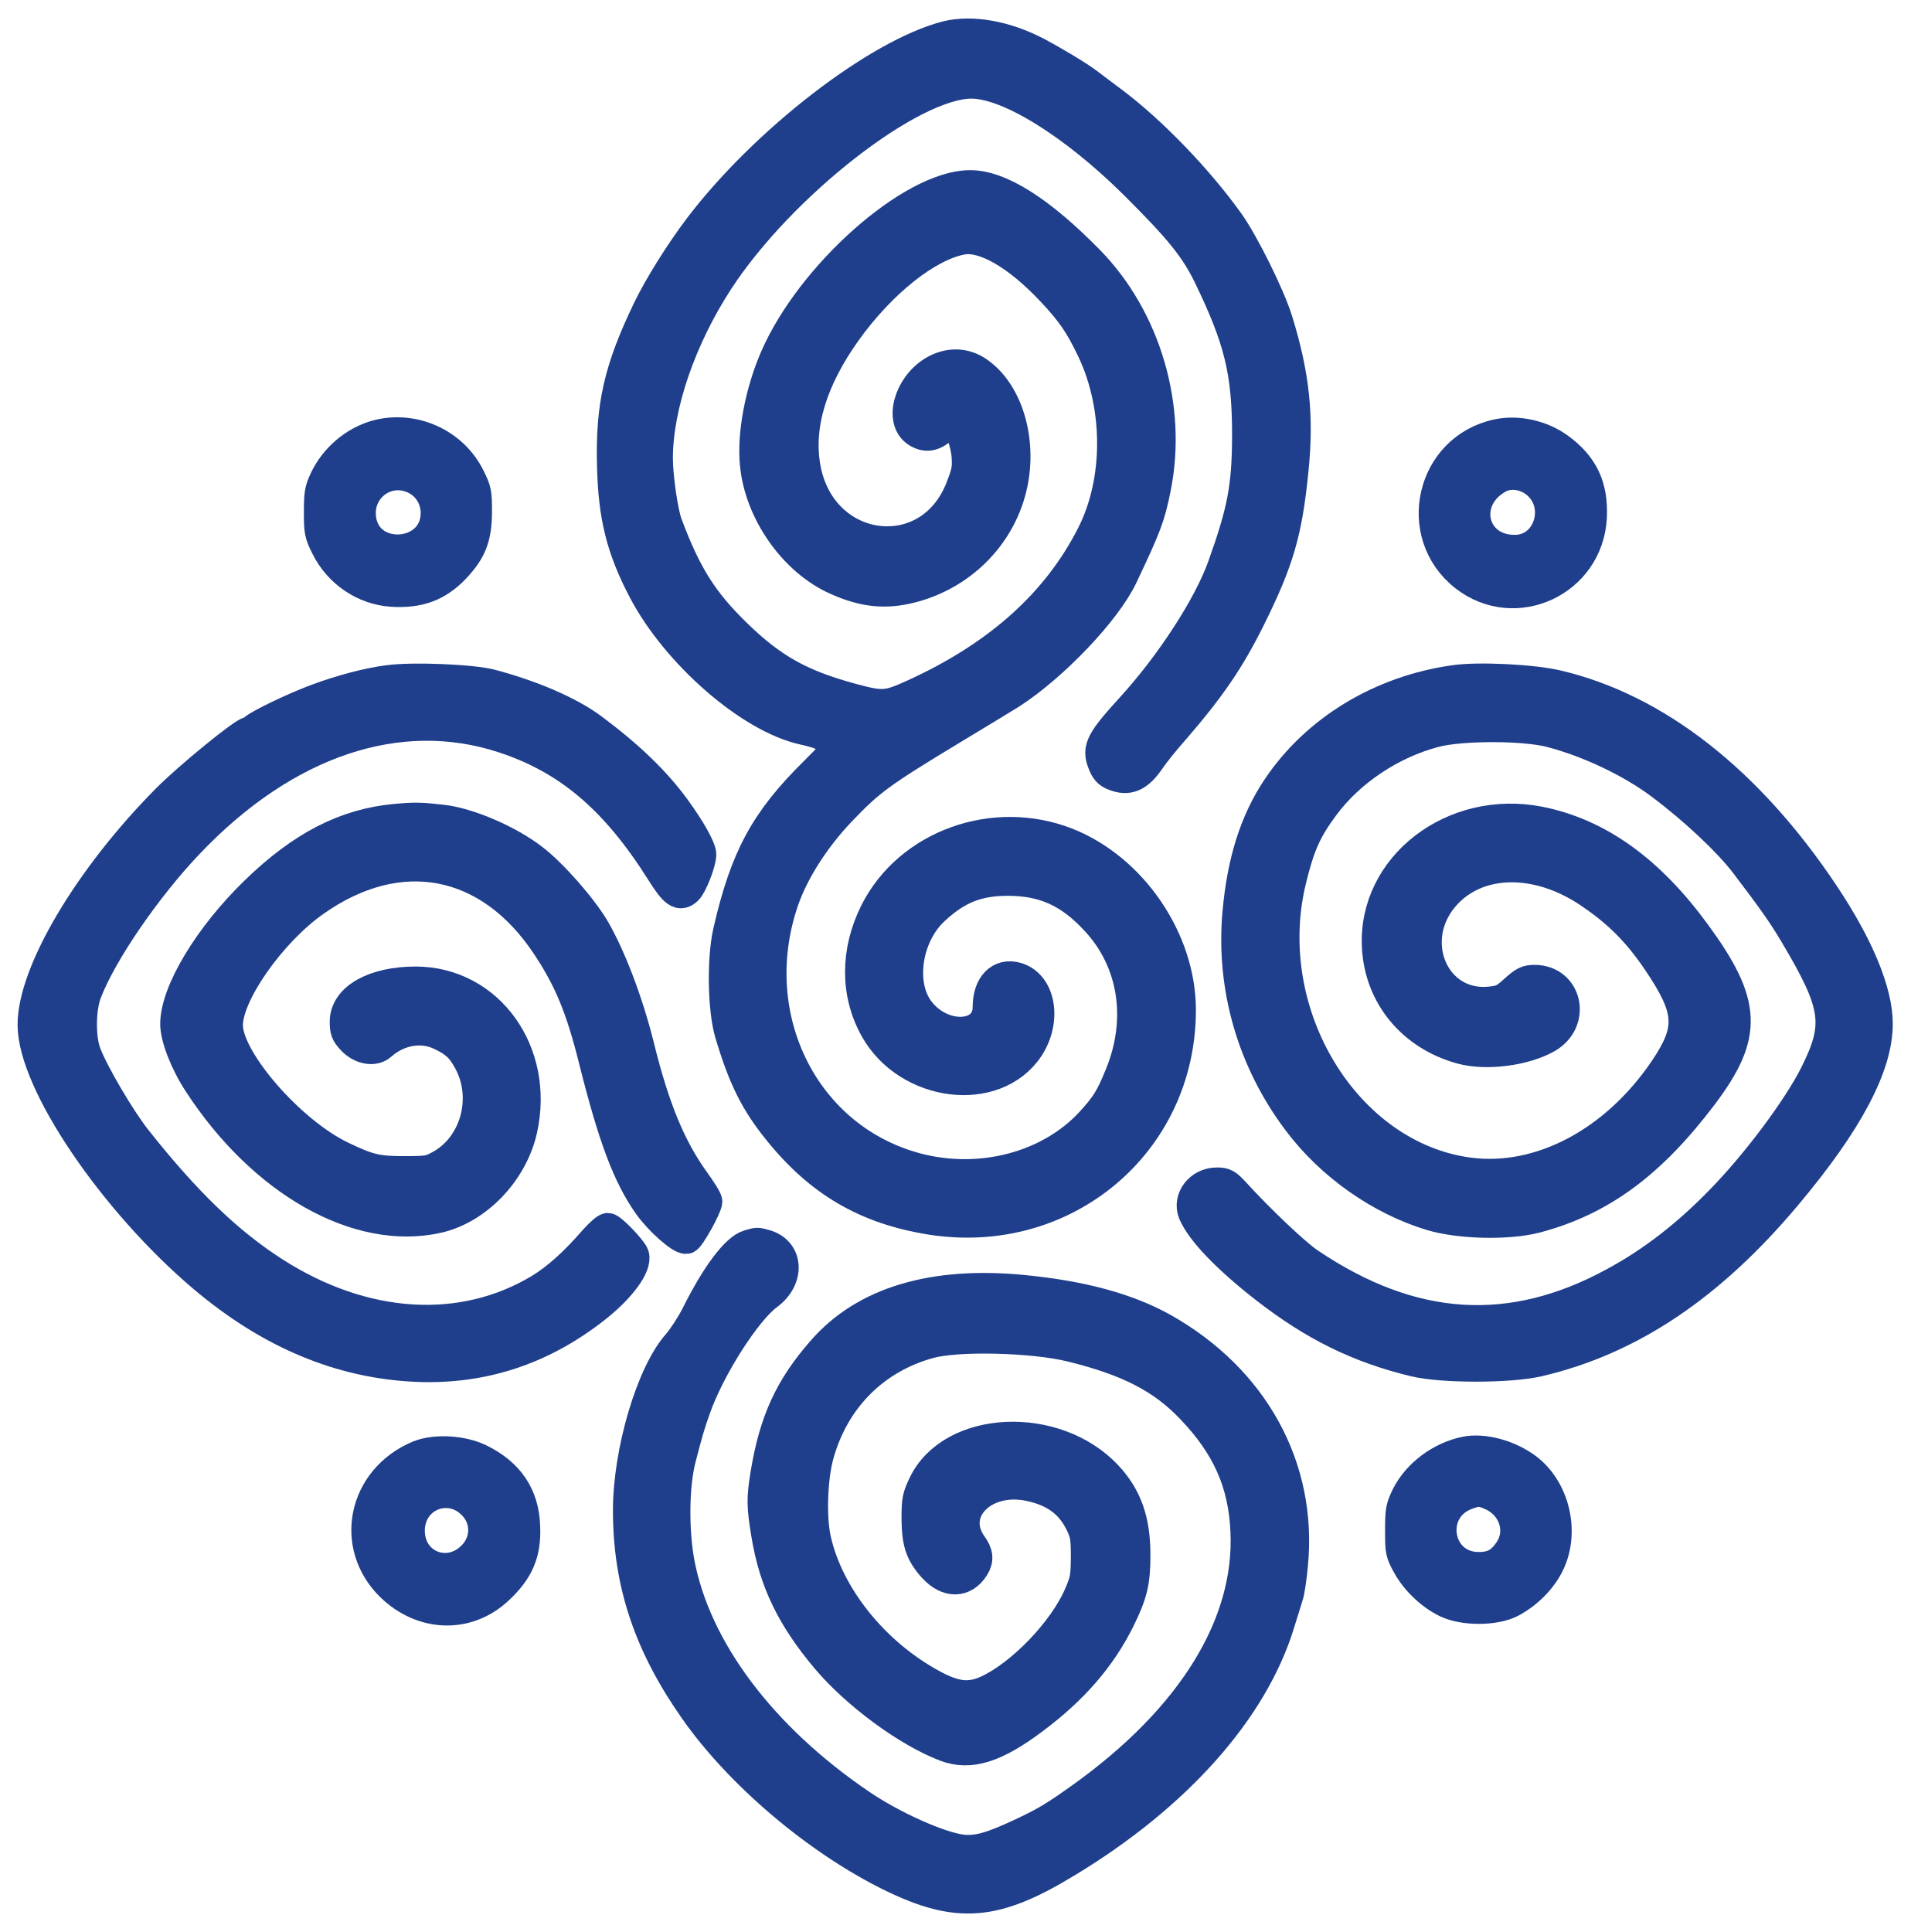
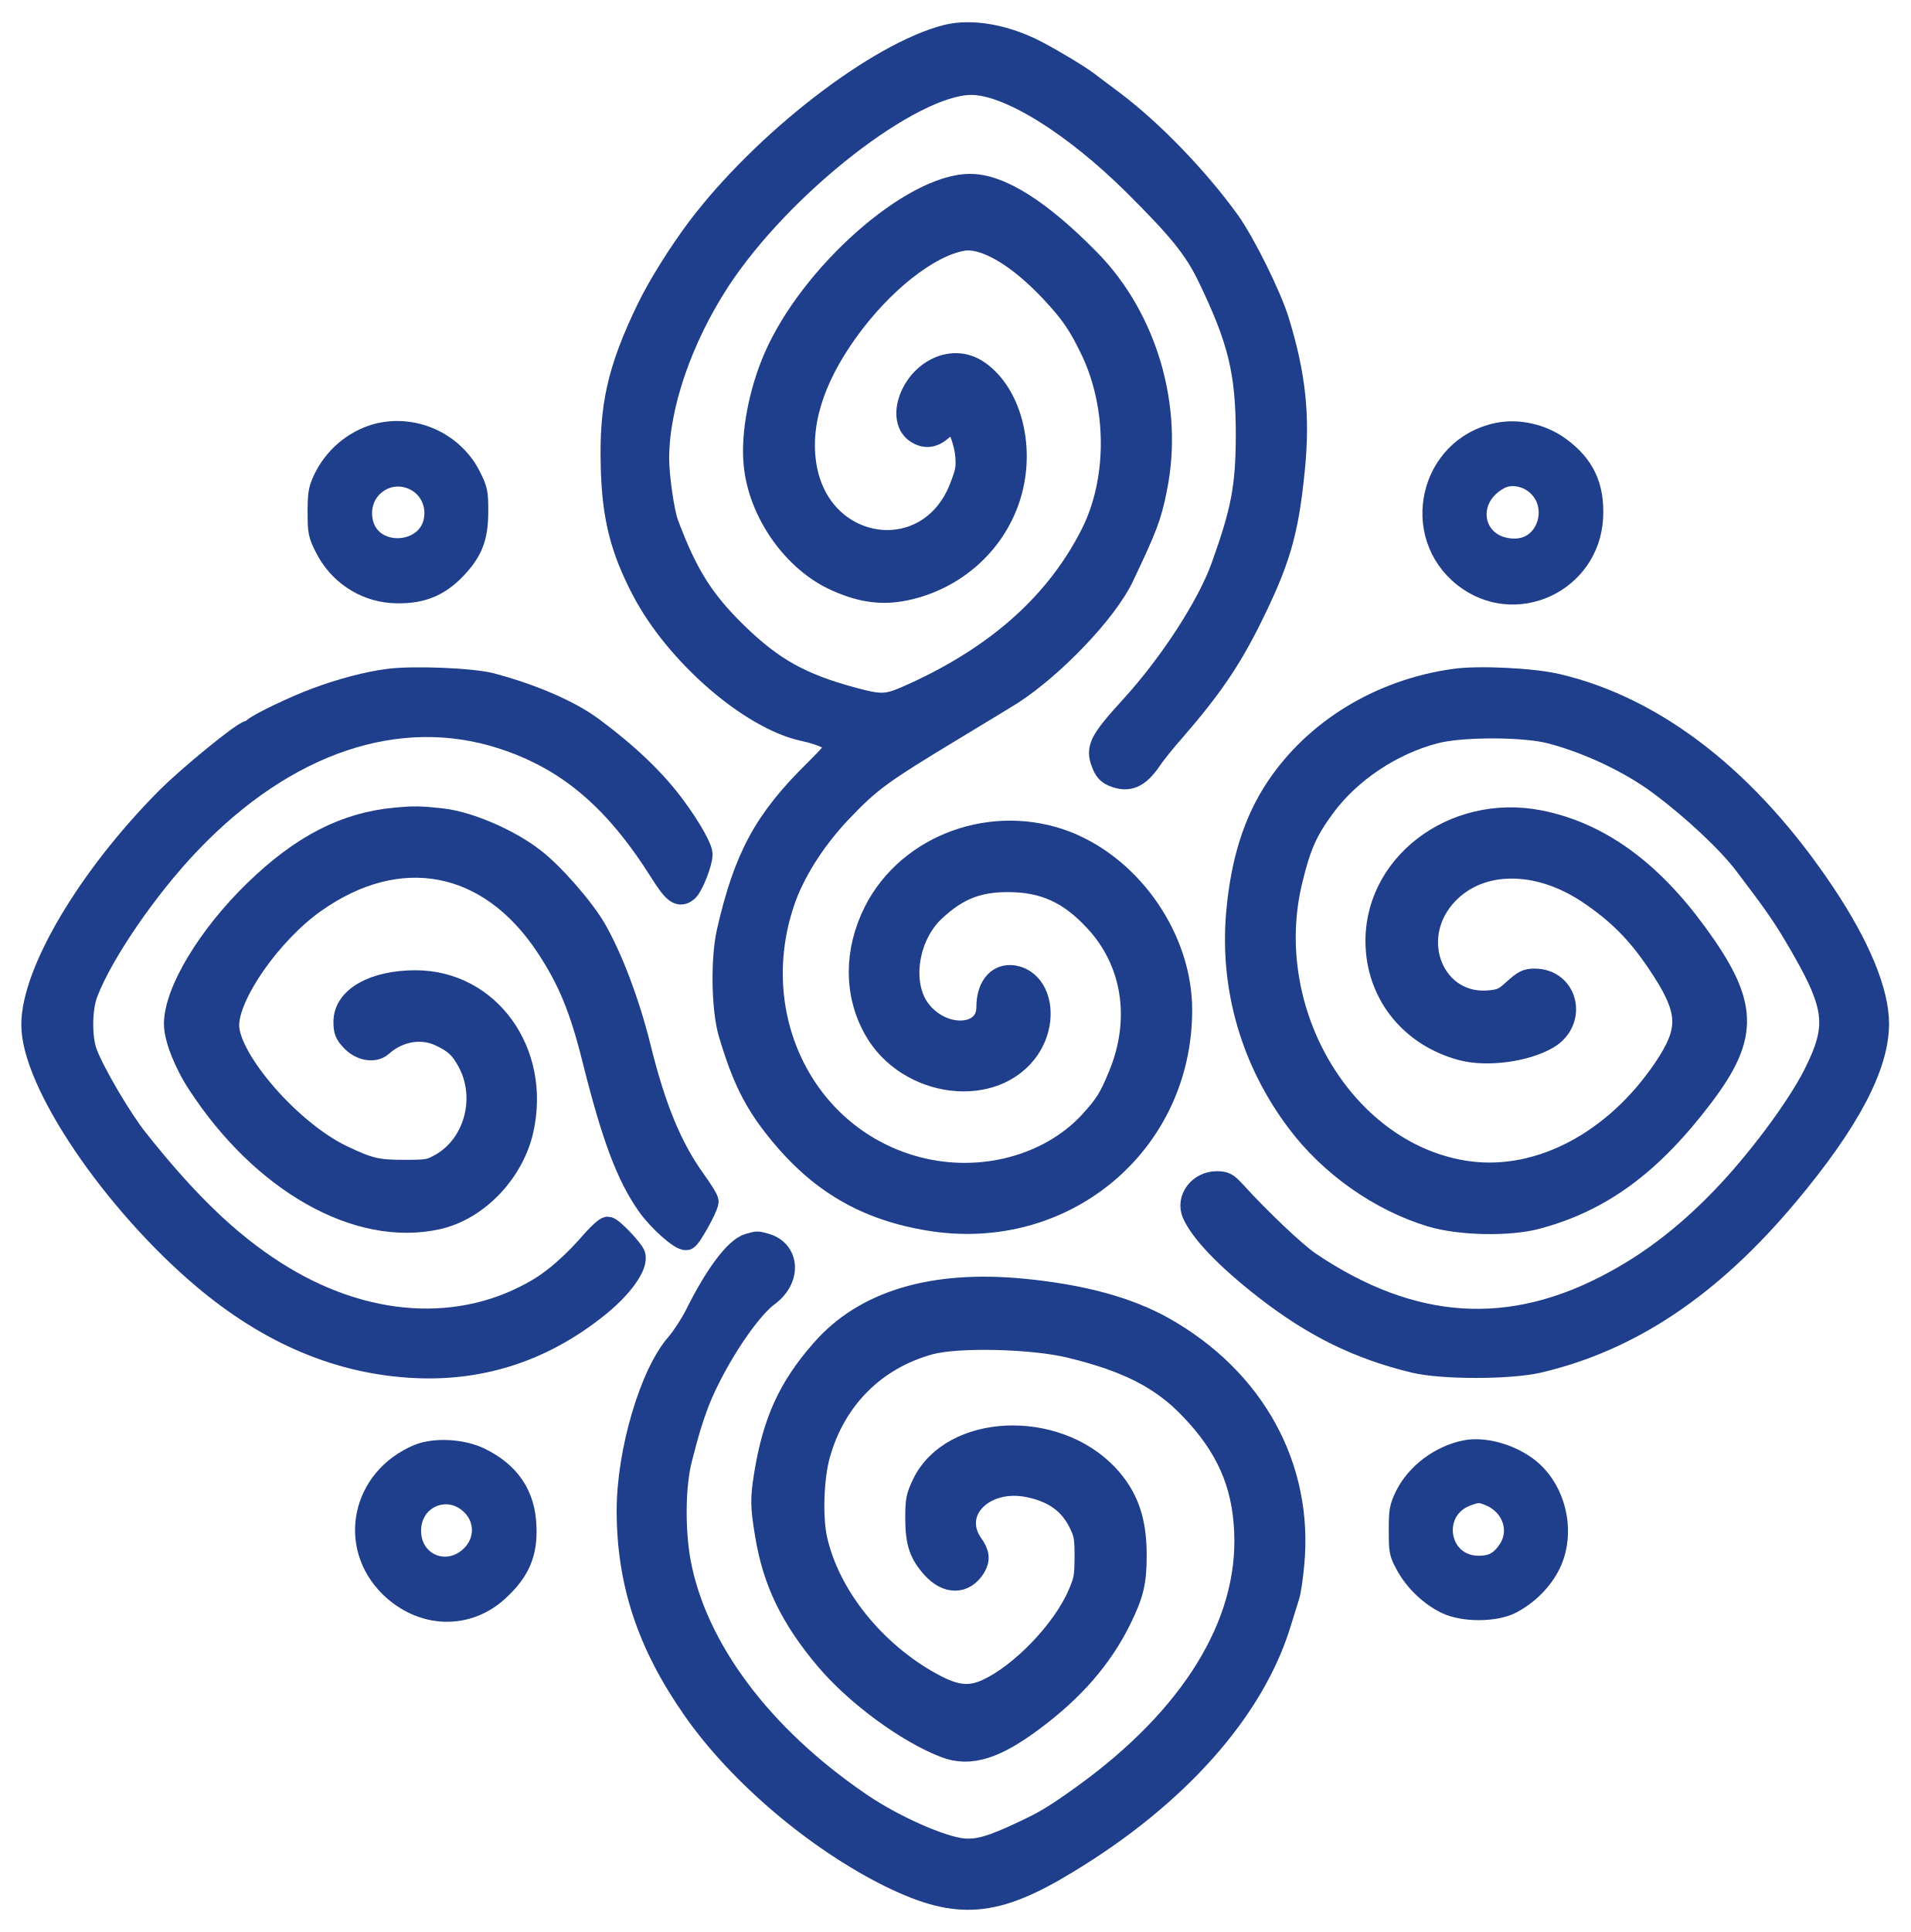
<svg xmlns="http://www.w3.org/2000/svg" viewBox="-16 -16 924.125 933.605" width="89" height="90">
-   <g transform="translate(-38,936.758) scale(0.1,-0.1)" fill="#1f3f8c" stroke="#1f3f8c" stroke-width="150" stroke-linejoin="round" stroke-linecap="round">
+   <g transform="translate(-38,936.758) scale(0.1,-0.1)" fill="#1f3f8c" stroke="#1f3f8c" stroke-width="114" stroke-linejoin="round" stroke-linecap="round">
    <path d="M4800 9356 c-335 -86 -882 -509 -1199 -927 -92 -122 -193 -284 -246 -394 -140 -291 -180 -466 -172 -760 6 -242 45 -397 149 -596 161 -308 518 -619 776 -675 94 -20 156 -51 160 -79 2 -14 -29 -51 -104 -125 -241 -237 -338 -416 -420 -775 -30 -132 -26 -373 8 -490 64 -215 122 -333 235 -472 199 -247 424 -378 733 -428 647 -104 1210 367 1210 1012 0 339 -234 682 -550 807 -352 138 -763 -10 -926 -334 -95 -190 -95 -394 0 -564 158 -282 579 -334 741 -91 86 131 58 302 -56 337 -81 24 -139 -36 -139 -142 0 -153 -222 -164 -334 -17 -98 128 -62 366 74 490 110 102 209 141 355 141 175 0 299 -56 425 -192 185 -197 230 -480 119 -750 -46 -113 -68 -148 -144 -231 -199 -214 -531 -302 -840 -221 -542 143 -836 726 -649 1287 48 145 151 307 278 441 145 152 194 187 551 403 121 73 245 148 275 167 205 132 460 400 539 567 113 238 133 289 160 426 79 389 -47 819 -321 1099 -237 242 -434 366 -578 364 -280 -3 -765 -432 -939 -832 -72 -165 -111 -369 -97 -513 21 -233 188 -470 394 -561 130 -58 233 -69 357 -38 239 60 426 243 485 476 56 219 -10 460 -156 564 -66 48 -148 49 -221 4 -116 -72 -160 -236 -78 -290 41 -27 79 -22 120 15 21 18 43 30 52 27 8 -3 16 -6 19 -6 15 0 48 -95 52 -153 4 -59 1 -78 -29 -155 -153 -395 -681 -325 -755 101 -35 202 32 423 199 657 170 237 393 414 560 445 106 20 268 -73 433 -248 99 -105 139 -164 200 -292 129 -275 128 -631 -3 -889 -168 -332 -454 -588 -863 -774 -129 -59 -152 -60 -300 -20 -247 67 -384 143 -558 312 -164 160 -243 285 -336 533 -21 56 -46 230 -46 318 0 254 112 580 294 860 302 463 933 955 1225 955 180 0 496 -196 792 -490 217 -216 290 -307 355 -439 151 -311 189 -468 189 -776 -1 -250 -23 -364 -120 -635 -69 -192 -252 -473 -441 -680 -146 -160 -166 -197 -139 -266 13 -35 25 -49 51 -60 71 -30 119 -9 176 74 17 26 71 94 121 150 172 199 264 334 362 531 140 282 180 419 210 722 26 258 5 456 -76 719 -38 123 -164 376 -236 477 -150 209 -371 438 -558 579 -49 37 -106 79 -125 94 -42 32 -163 105 -245 148 -150 79 -314 108 -435 78z" />
    <path d="M2040 7425 c-107 -31 -200 -110 -249 -214 -23 -49 -26 -69 -26 -156 0 -93 2 -105 33 -167 61 -124 183 -207 318 -216 130 -8 220 25 304 113 80 85 104 148 105 270 0 93 -2 105 -33 167 -81 166 -275 252 -452 203z m192 -211 c60 -31 98 -94 98 -163 0 -224 -342 -245 -366 -23 -16 150 135 255 268 186z" />
    <path d="M7464 7430 c-321 -68 -416 -481 -158 -684 243 -190 596 -26 612 284 7 148 -40 248 -156 333 -84 62 -200 88 -298 67z m177 -225 c144 -101 79 -335 -94 -335 -211 0 -266 248 -78 351 50 27 118 21 172 -16z" />
    <path d="M2099 6240 c-97 -12 -229 -47 -347 -91 -108 -40 -276 -121 -303 -145 -8 -8 -19 -14 -24 -14 -25 0 -293 -219 -397 -324 -376 -379 -648 -837 -648 -1091 0 -277 388 -851 825 -1221 322 -272 663 -415 1030 -431 321 -14 613 83 872 290 118 94 193 199 178 247 -9 27 -108 130 -125 130 -8 0 -37 -26 -65 -57 -95 -110 -183 -188 -264 -237 -376 -226 -852 -196 -1284 81 -224 143 -428 340 -668 643 -78 99 -205 314 -244 415 -29 74 -28 220 3 298 74 193 290 507 494 721 468 492 1017 676 1522 511 315 -103 544 -297 766 -650 64 -102 89 -119 124 -86 23 22 66 132 66 170 0 29 -52 122 -122 218 -96 133 -226 258 -403 390 -110 82 -291 160 -490 213 -91 24 -377 36 -496 20z" />
    <path d="M7255 6240 c-355 -50 -668 -240 -855 -519 -109 -163 -170 -357 -192 -608 -31 -359 72 -714 292 -1005 159 -212 399 -380 645 -454 138 -41 371 -46 505 -11 313 83 554 260 805 592 220 292 214 442 -33 780 -225 308 -471 484 -754 541 -418 83 -806 -216 -785 -605 12 -236 171 -427 407 -491 121 -33 308 -8 415 54 137 81 93 276 -62 276 -37 0 -50 -7 -97 -49 -46 -42 -61 -49 -109 -55 -284 -36 -427 308 -219 526 160 168 440 170 687 5 142 -95 237 -190 334 -333 161 -238 166 -329 34 -525 -239 -353 -602 -545 -946 -501 -598 78 -1020 771 -863 1417 41 169 74 243 160 359 124 168 326 303 536 358 128 34 434 34 565 -1 182 -48 384 -144 525 -249 164 -122 332 -280 414 -388 136 -179 181 -243 238 -339 206 -346 219 -439 98 -681 -84 -166 -279 -427 -450 -603 -167 -173 -337 -304 -520 -403 -500 -273 -980 -242 -1478 94 -67 45 -240 209 -360 341 -39 42 -48 47 -86 47 -82 0 -140 -77 -112 -145 37 -87 161 -217 347 -362 235 -183 452 -290 722 -355 134 -32 457 -32 597 0 446 104 834 365 1204 807 295 352 437 621 437 825 0 154 -90 373 -258 625 -366 549 -813 899 -1291 1011 -118 28 -381 41 -497 24z" />
    <path d="M2135 5569 c-243 -22 -453 -130 -678 -348 -225 -218 -387 -487 -387 -642 0 -66 47 -187 112 -286 310 -476 770 -736 1153 -651 191 42 363 221 409 425 84 374 -160 714 -513 715 -201 0 -341 -79 -341 -192 0 -43 5 -56 33 -86 41 -45 105 -58 140 -27 83 74 196 94 288 50 72 -34 101 -61 137 -127 98 -179 32 -416 -143 -508 -46 -25 -59 -27 -170 -27 -131 0 -170 9 -300 71 -250 118 -555 469 -555 637 0 152 209 450 420 599 411 291 848 207 1127 -215 108 -163 165 -302 227 -551 93 -371 163 -559 263 -701 52 -74 157 -167 183 -163 15 3 98 151 99 178 1 8 -27 53 -61 100 -114 158 -194 351 -267 647 -53 214 -135 430 -214 568 -59 102 -205 269 -298 340 -118 92 -314 176 -441 190 -106 12 -135 12 -223 4z" />
    <path d="M3843 3509 c-62 -18 -157 -144 -254 -339 -24 -47 -65 -110 -91 -140 -127 -143 -238 -521 -238 -804 0 -349 99 -647 319 -961 219 -314 596 -633 952 -808 322 -157 502 -143 850 69 531 321 899 736 1027 1154 18 58 37 119 42 135 6 17 16 83 22 148 46 470 -188 897 -627 1144 -171 95 -389 155 -674 183 -437 43 -768 -56 -973 -292 -157 -179 -231 -341 -273 -596 -19 -119 -19 -153 4 -292 37 -226 121 -400 289 -600 145 -172 392 -354 576 -424 118 -45 240 -7 426 133 190 142 323 295 414 477 62 126 76 182 76 314 0 168 -40 281 -135 383 -250 267 -750 244 -887 -41 -29 -62 -32 -75 -32 -167 1 -115 18 -166 79 -234 68 -75 148 -75 196 2 22 35 19 65 -11 106 -113 160 55 334 279 287 124 -26 202 -84 250 -185 23 -49 26 -68 26 -161 -1 -97 -3 -111 -34 -183 -75 -174 -279 -387 -445 -463 -86 -39 -156 -32 -269 30 -281 153 -501 428 -562 702 -24 108 -17 304 15 414 76 269 270 463 535 536 136 38 501 29 685 -16 278 -68 443 -153 582 -299 175 -182 255 -362 265 -596 21 -450 -259 -904 -792 -1286 -130 -93 -178 -122 -285 -172 -152 -72 -220 -91 -293 -84 -107 11 -339 114 -497 222 -479 326 -796 750 -875 1168 -29 158 -27 373 6 502 35 136 45 168 72 245 69 196 245 472 350 549 106 78 99 210 -12 241 -41 11 -35 11 -78 -1z" />
    <path d="M7310 2509 c-120 -24 -234 -109 -286 -215 -26 -54 -29 -68 -29 -164 0 -101 1 -108 34 -168 41 -75 115 -145 191 -181 83 -39 232 -38 309 2 79 42 147 110 184 186 75 154 25 362 -111 462 -86 63 -206 95 -292 78z m118 -205 c115 -47 159 -176 94 -273 -40 -59 -80 -81 -150 -81 -207 1 -252 285 -55 355 50 18 66 18 111 -1z" />
    <path d="M2246 2490 c-268 -112 -336 -431 -135 -629 152 -148 367 -156 516 -18 100 92 137 177 131 306 -5 149 -77 255 -217 324 -86 42 -216 49 -295 17z m265 -238 c67 -71 65 -178 -5 -248 -119 -120 -306 -44 -306 124 0 170 195 248 311 124z" />
  </g>
</svg>
